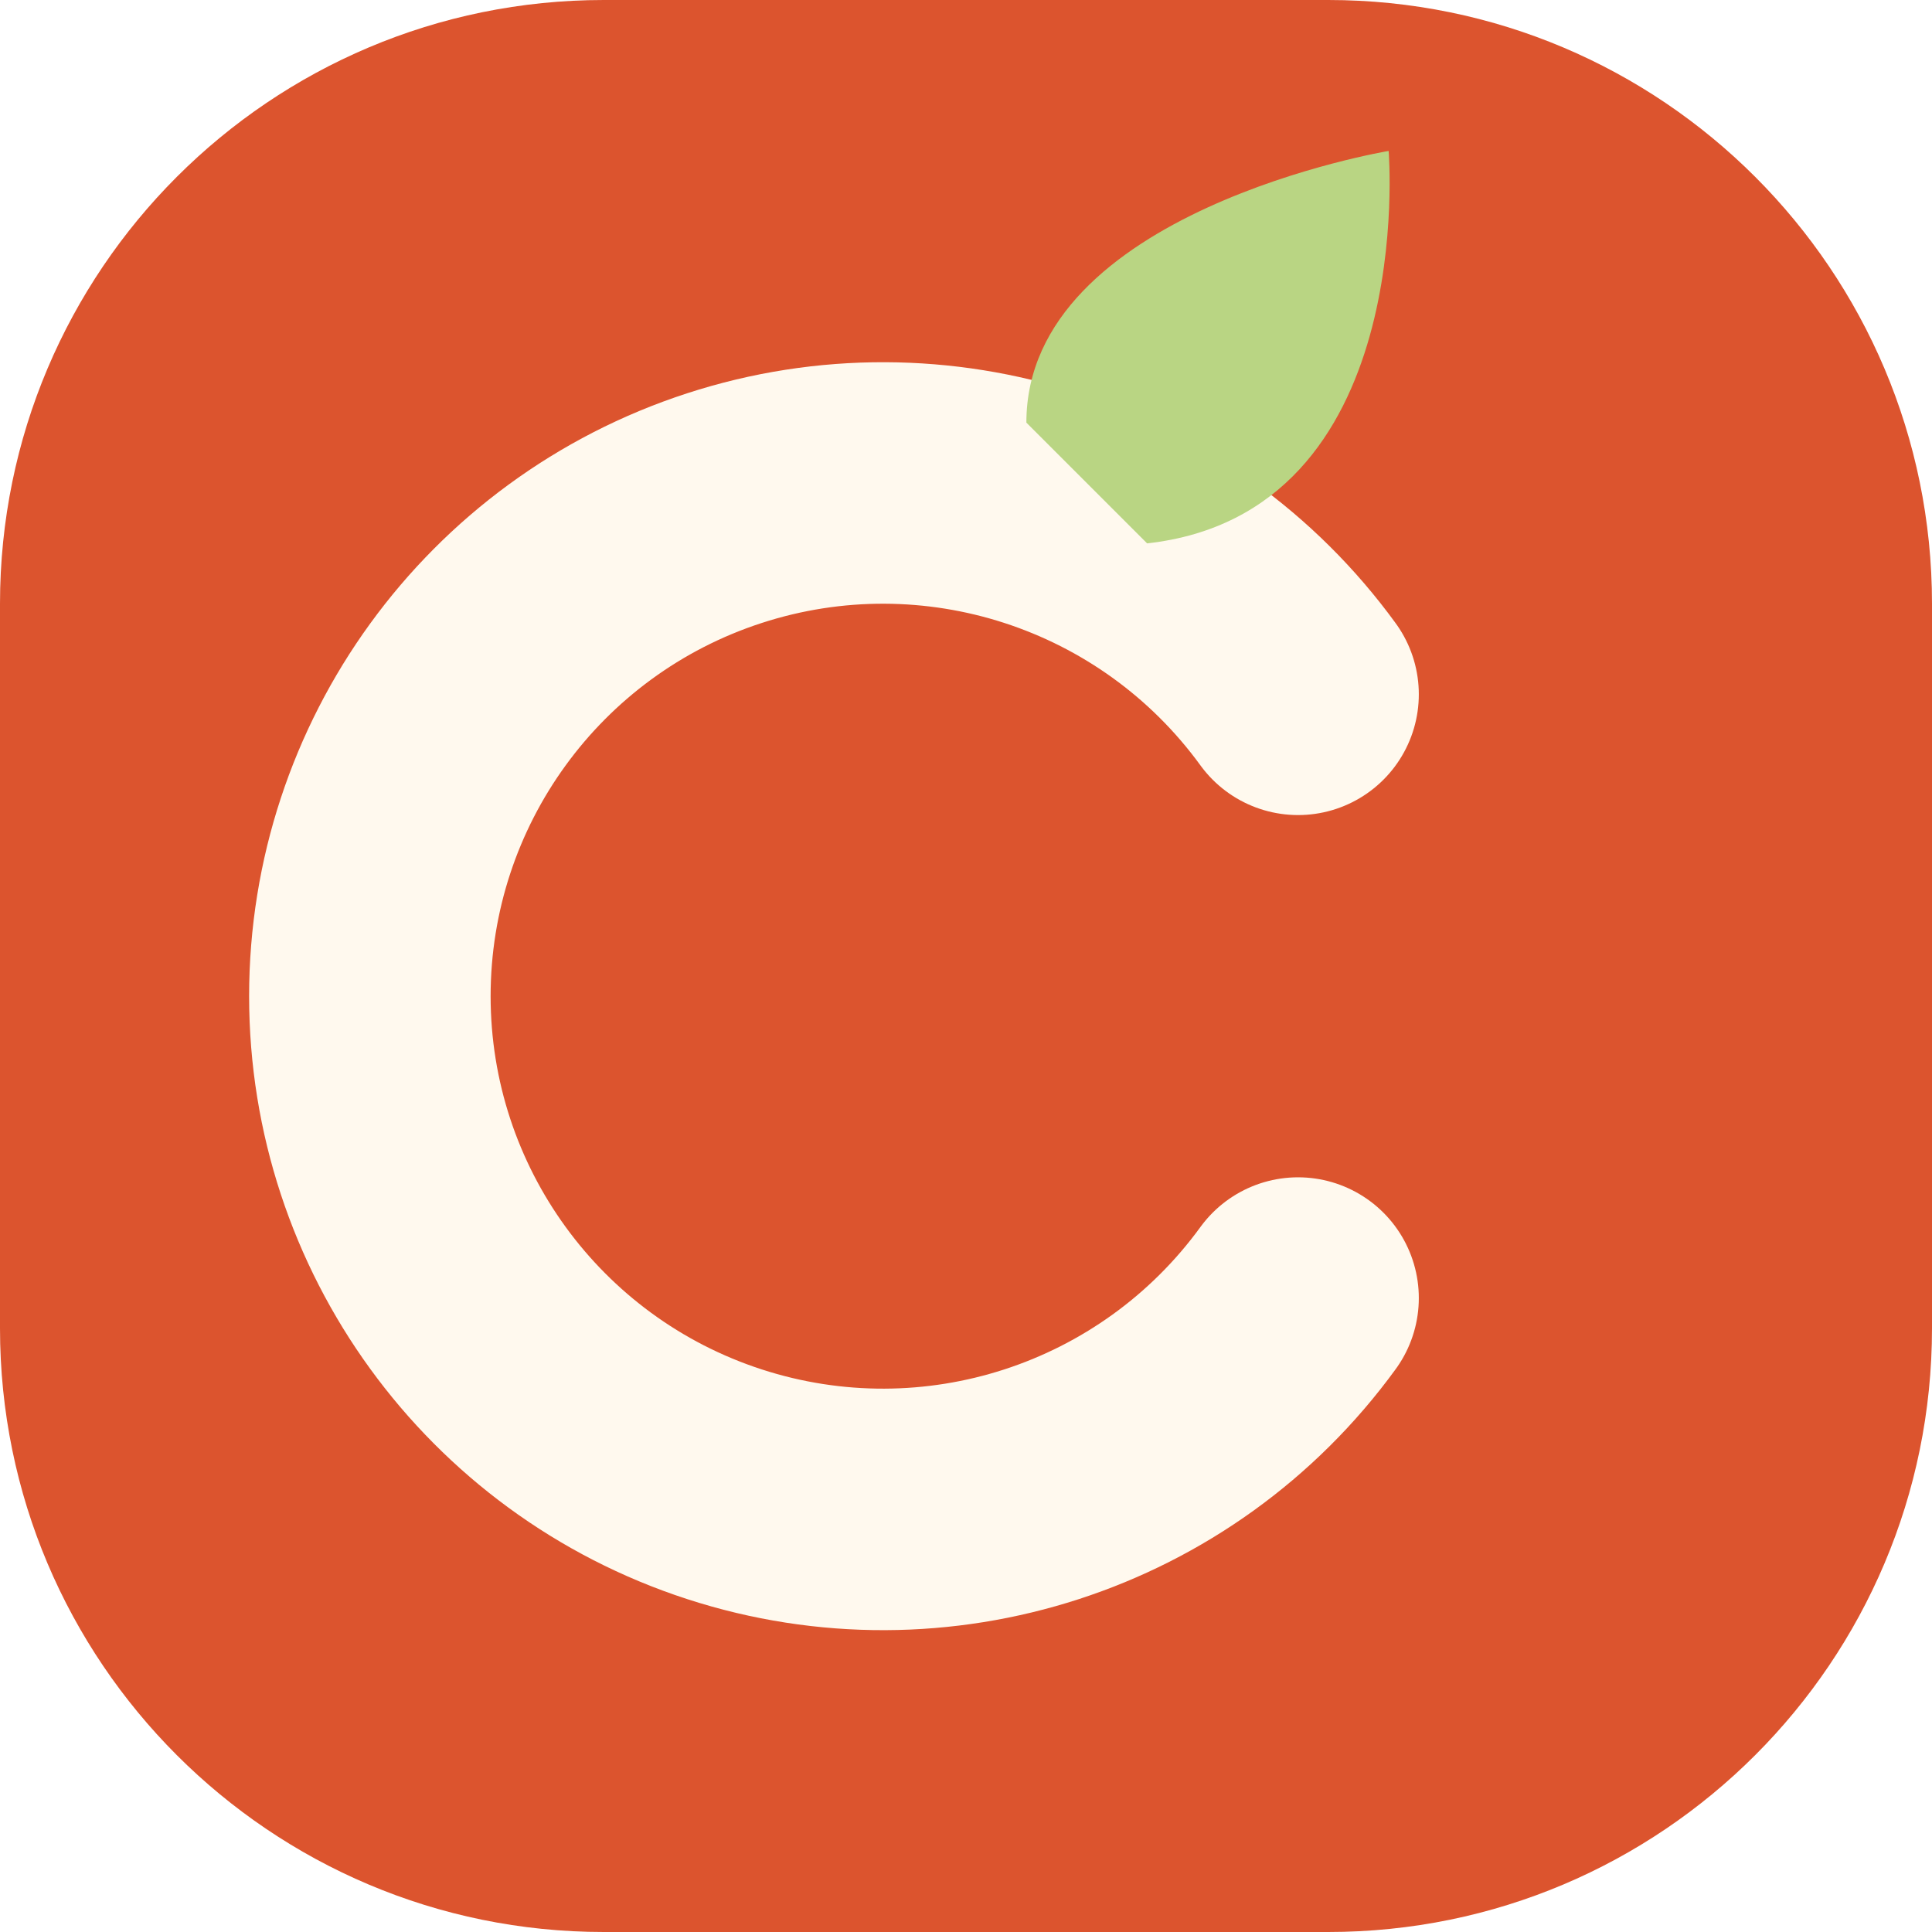
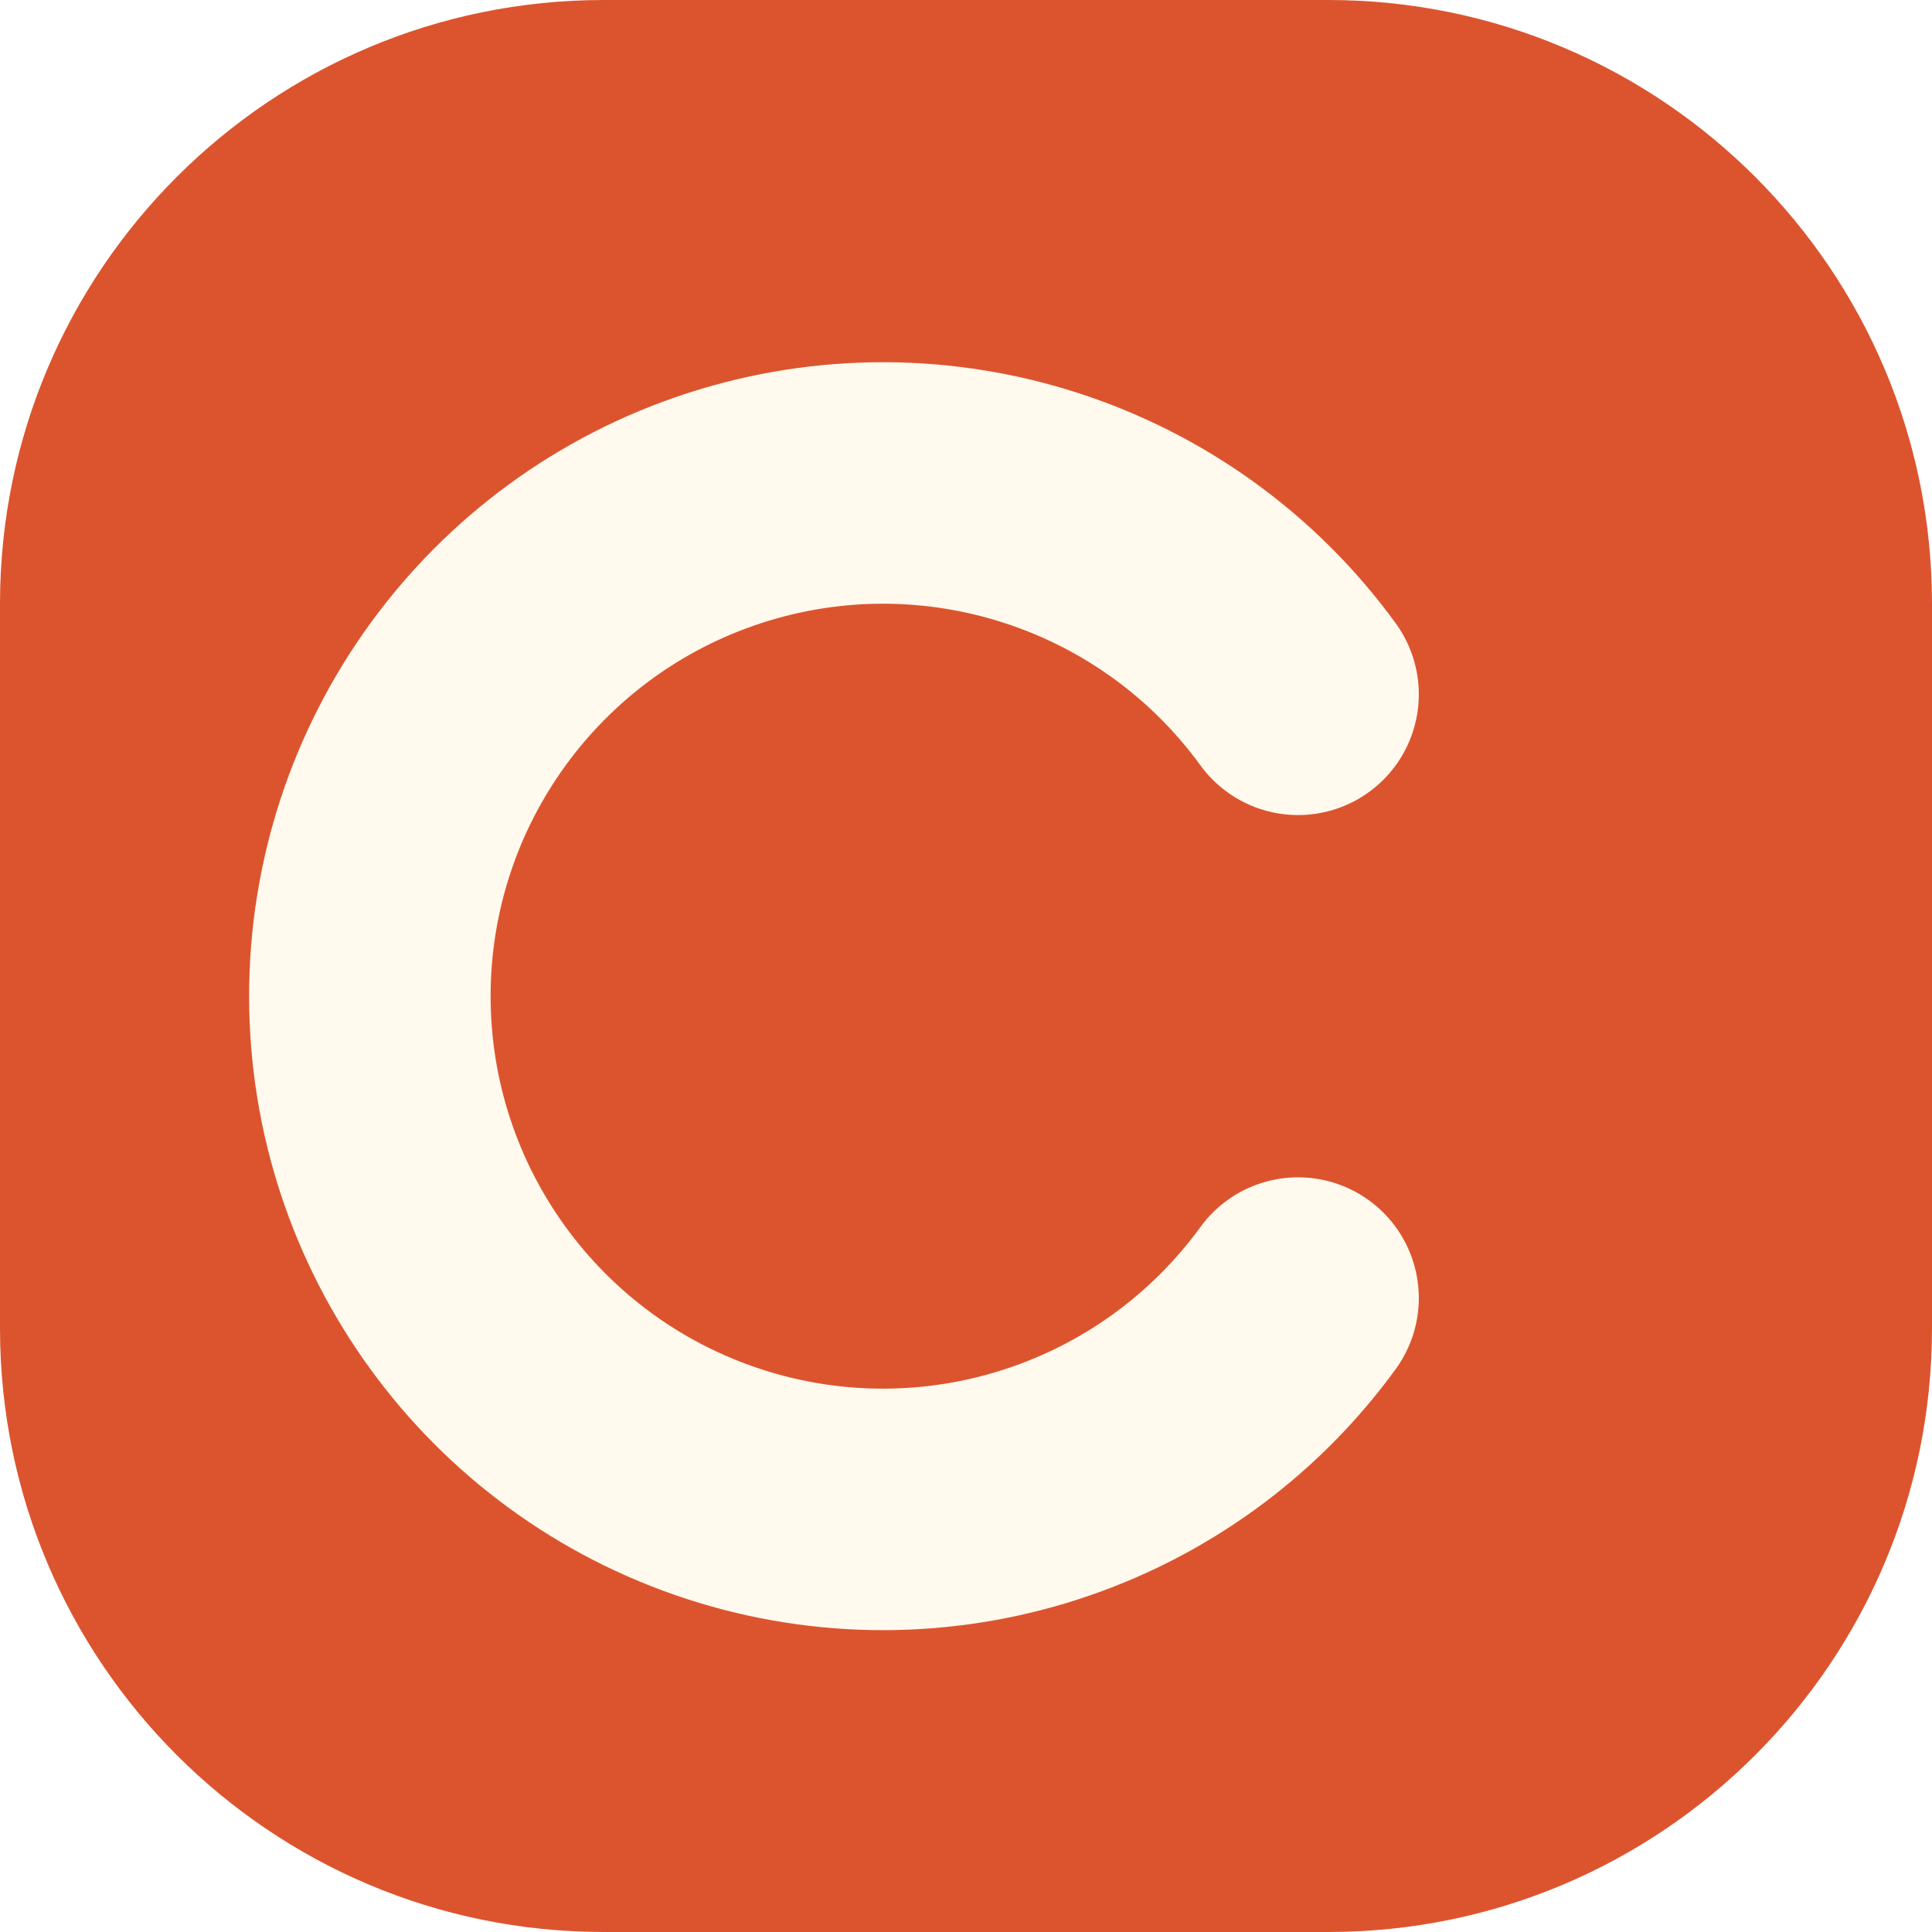
<svg xmlns="http://www.w3.org/2000/svg" viewBox="0 0 64 64">
  <rect width="64" height="64" rx="20" fill="#dc542e" />
  <path d="M43 23a17 17 0 1 0 0 20" fill="none" stroke="#fff9ee" stroke-width="8" stroke-linecap="round" />
-   <path d="M34 14c0-7 12-9 12-9s1 12-8 13" fill="#b9d583" />
</svg>
